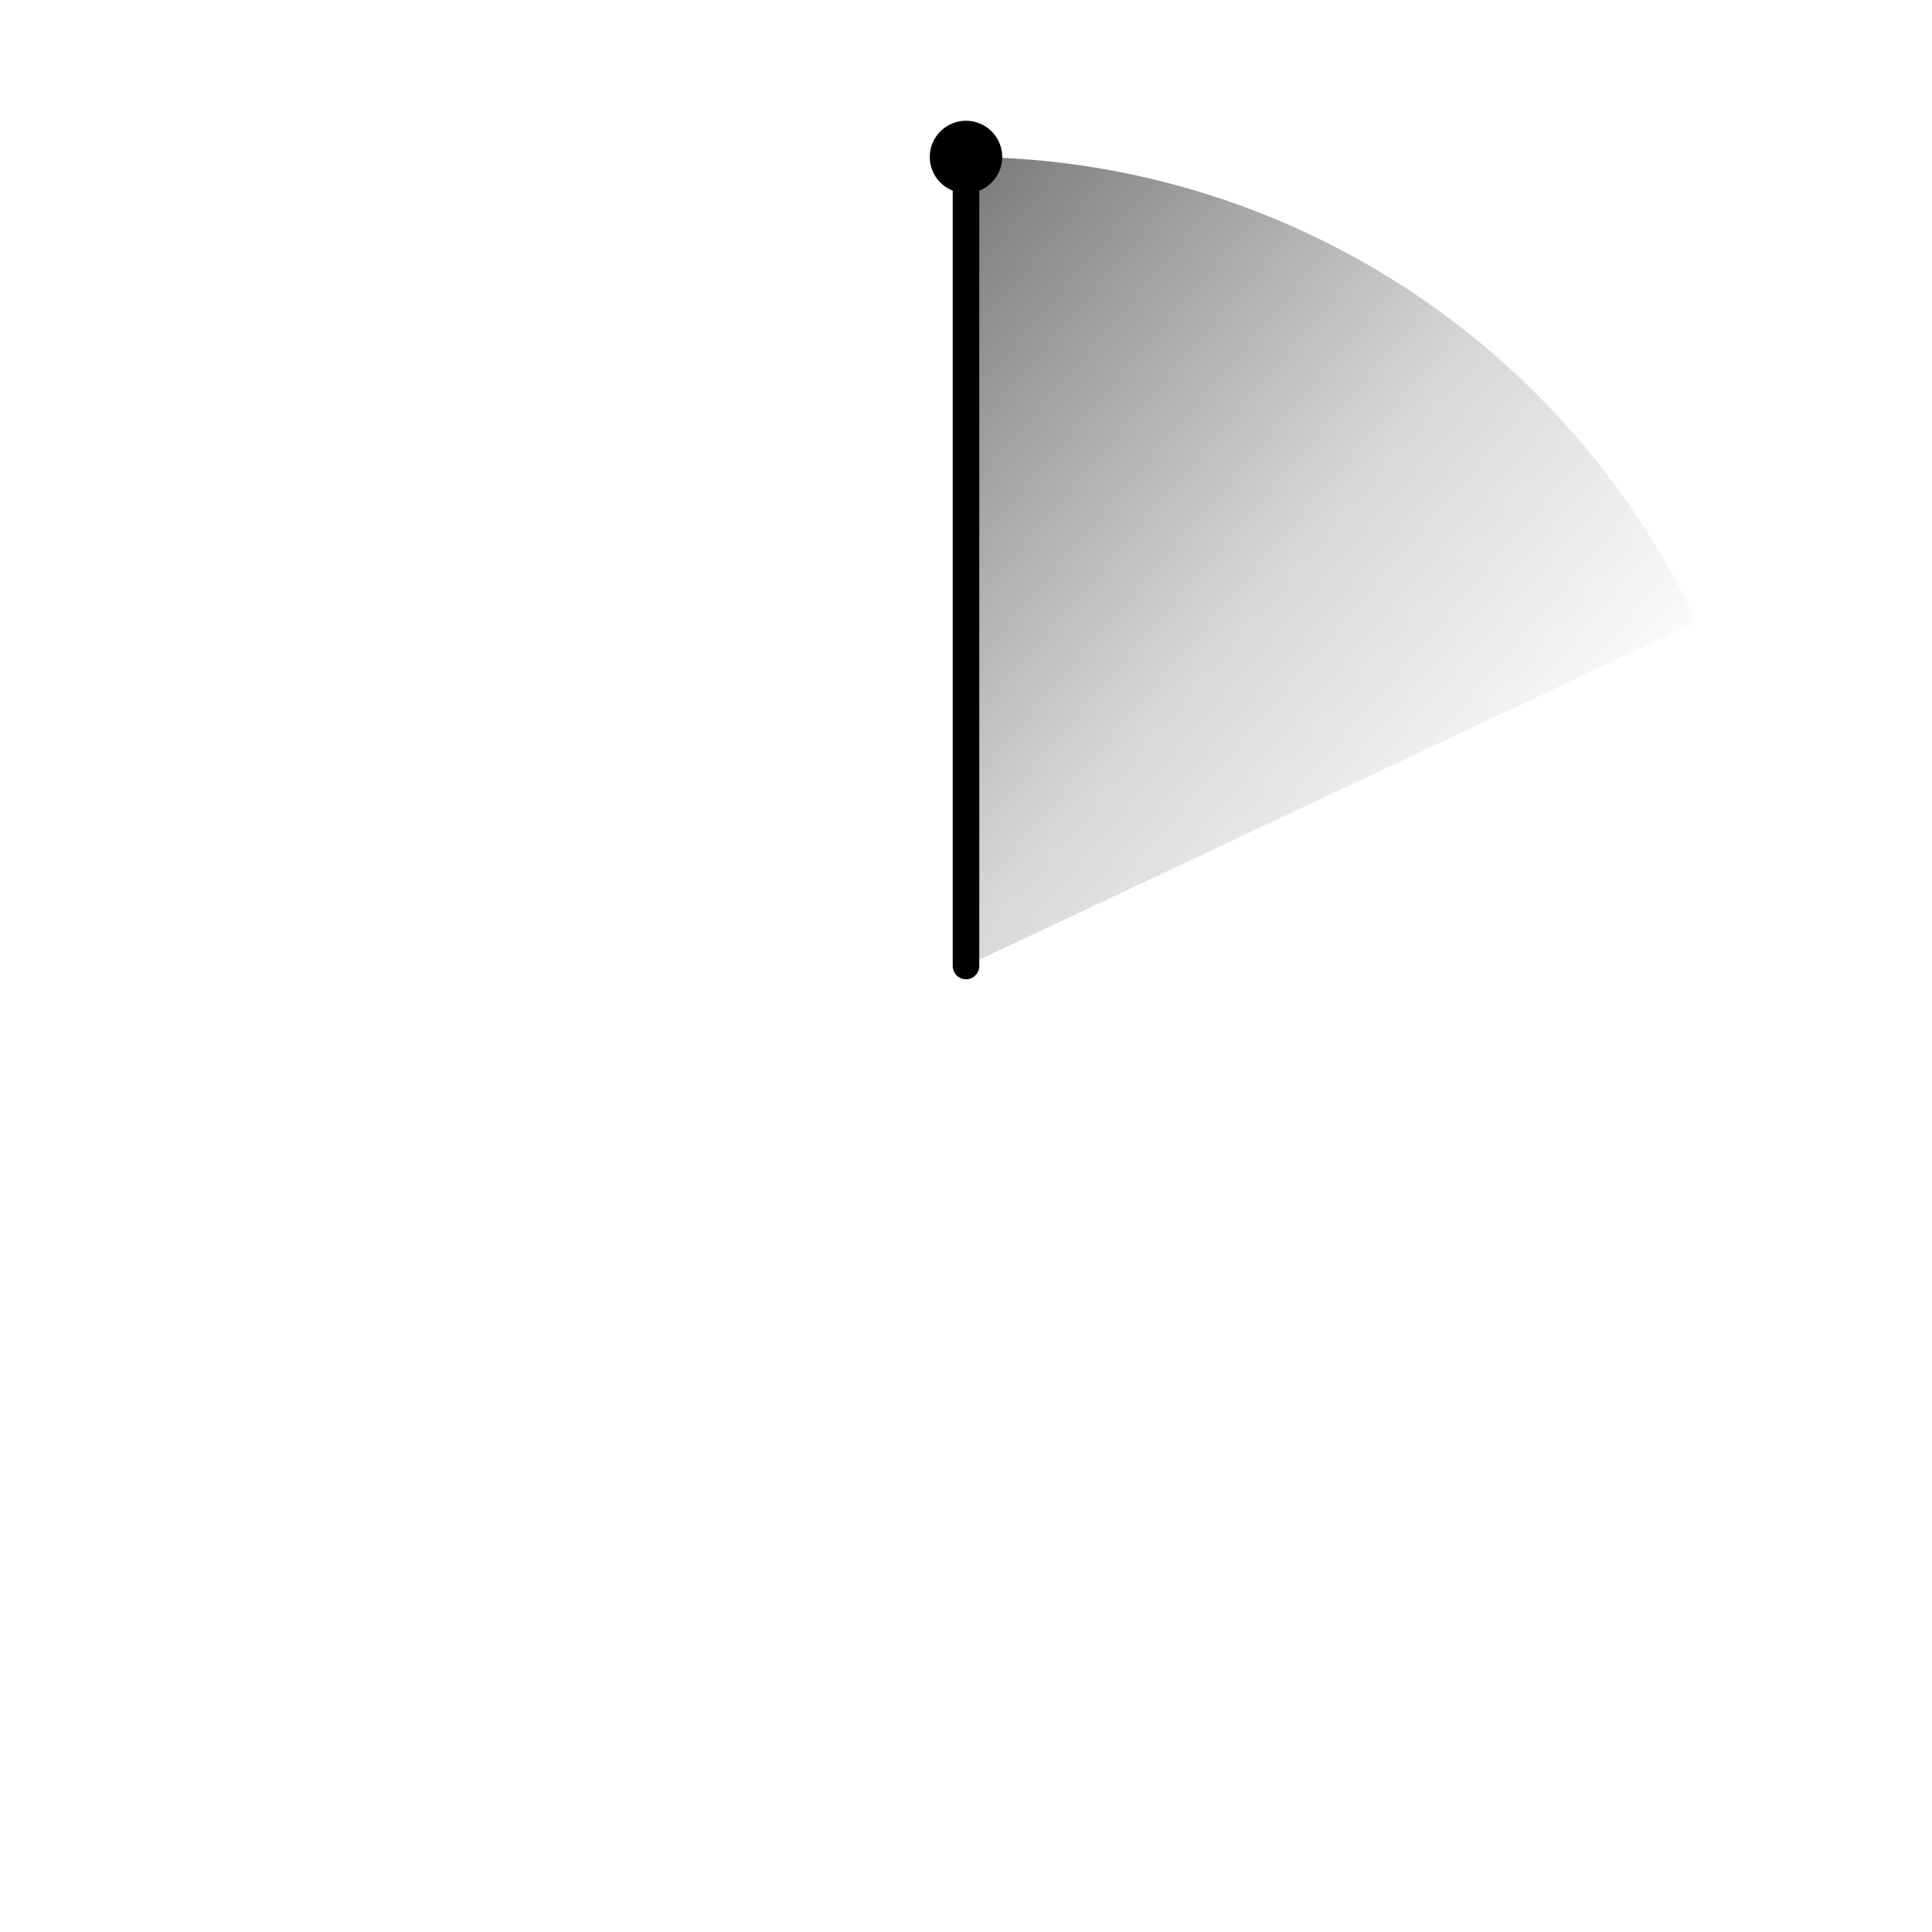
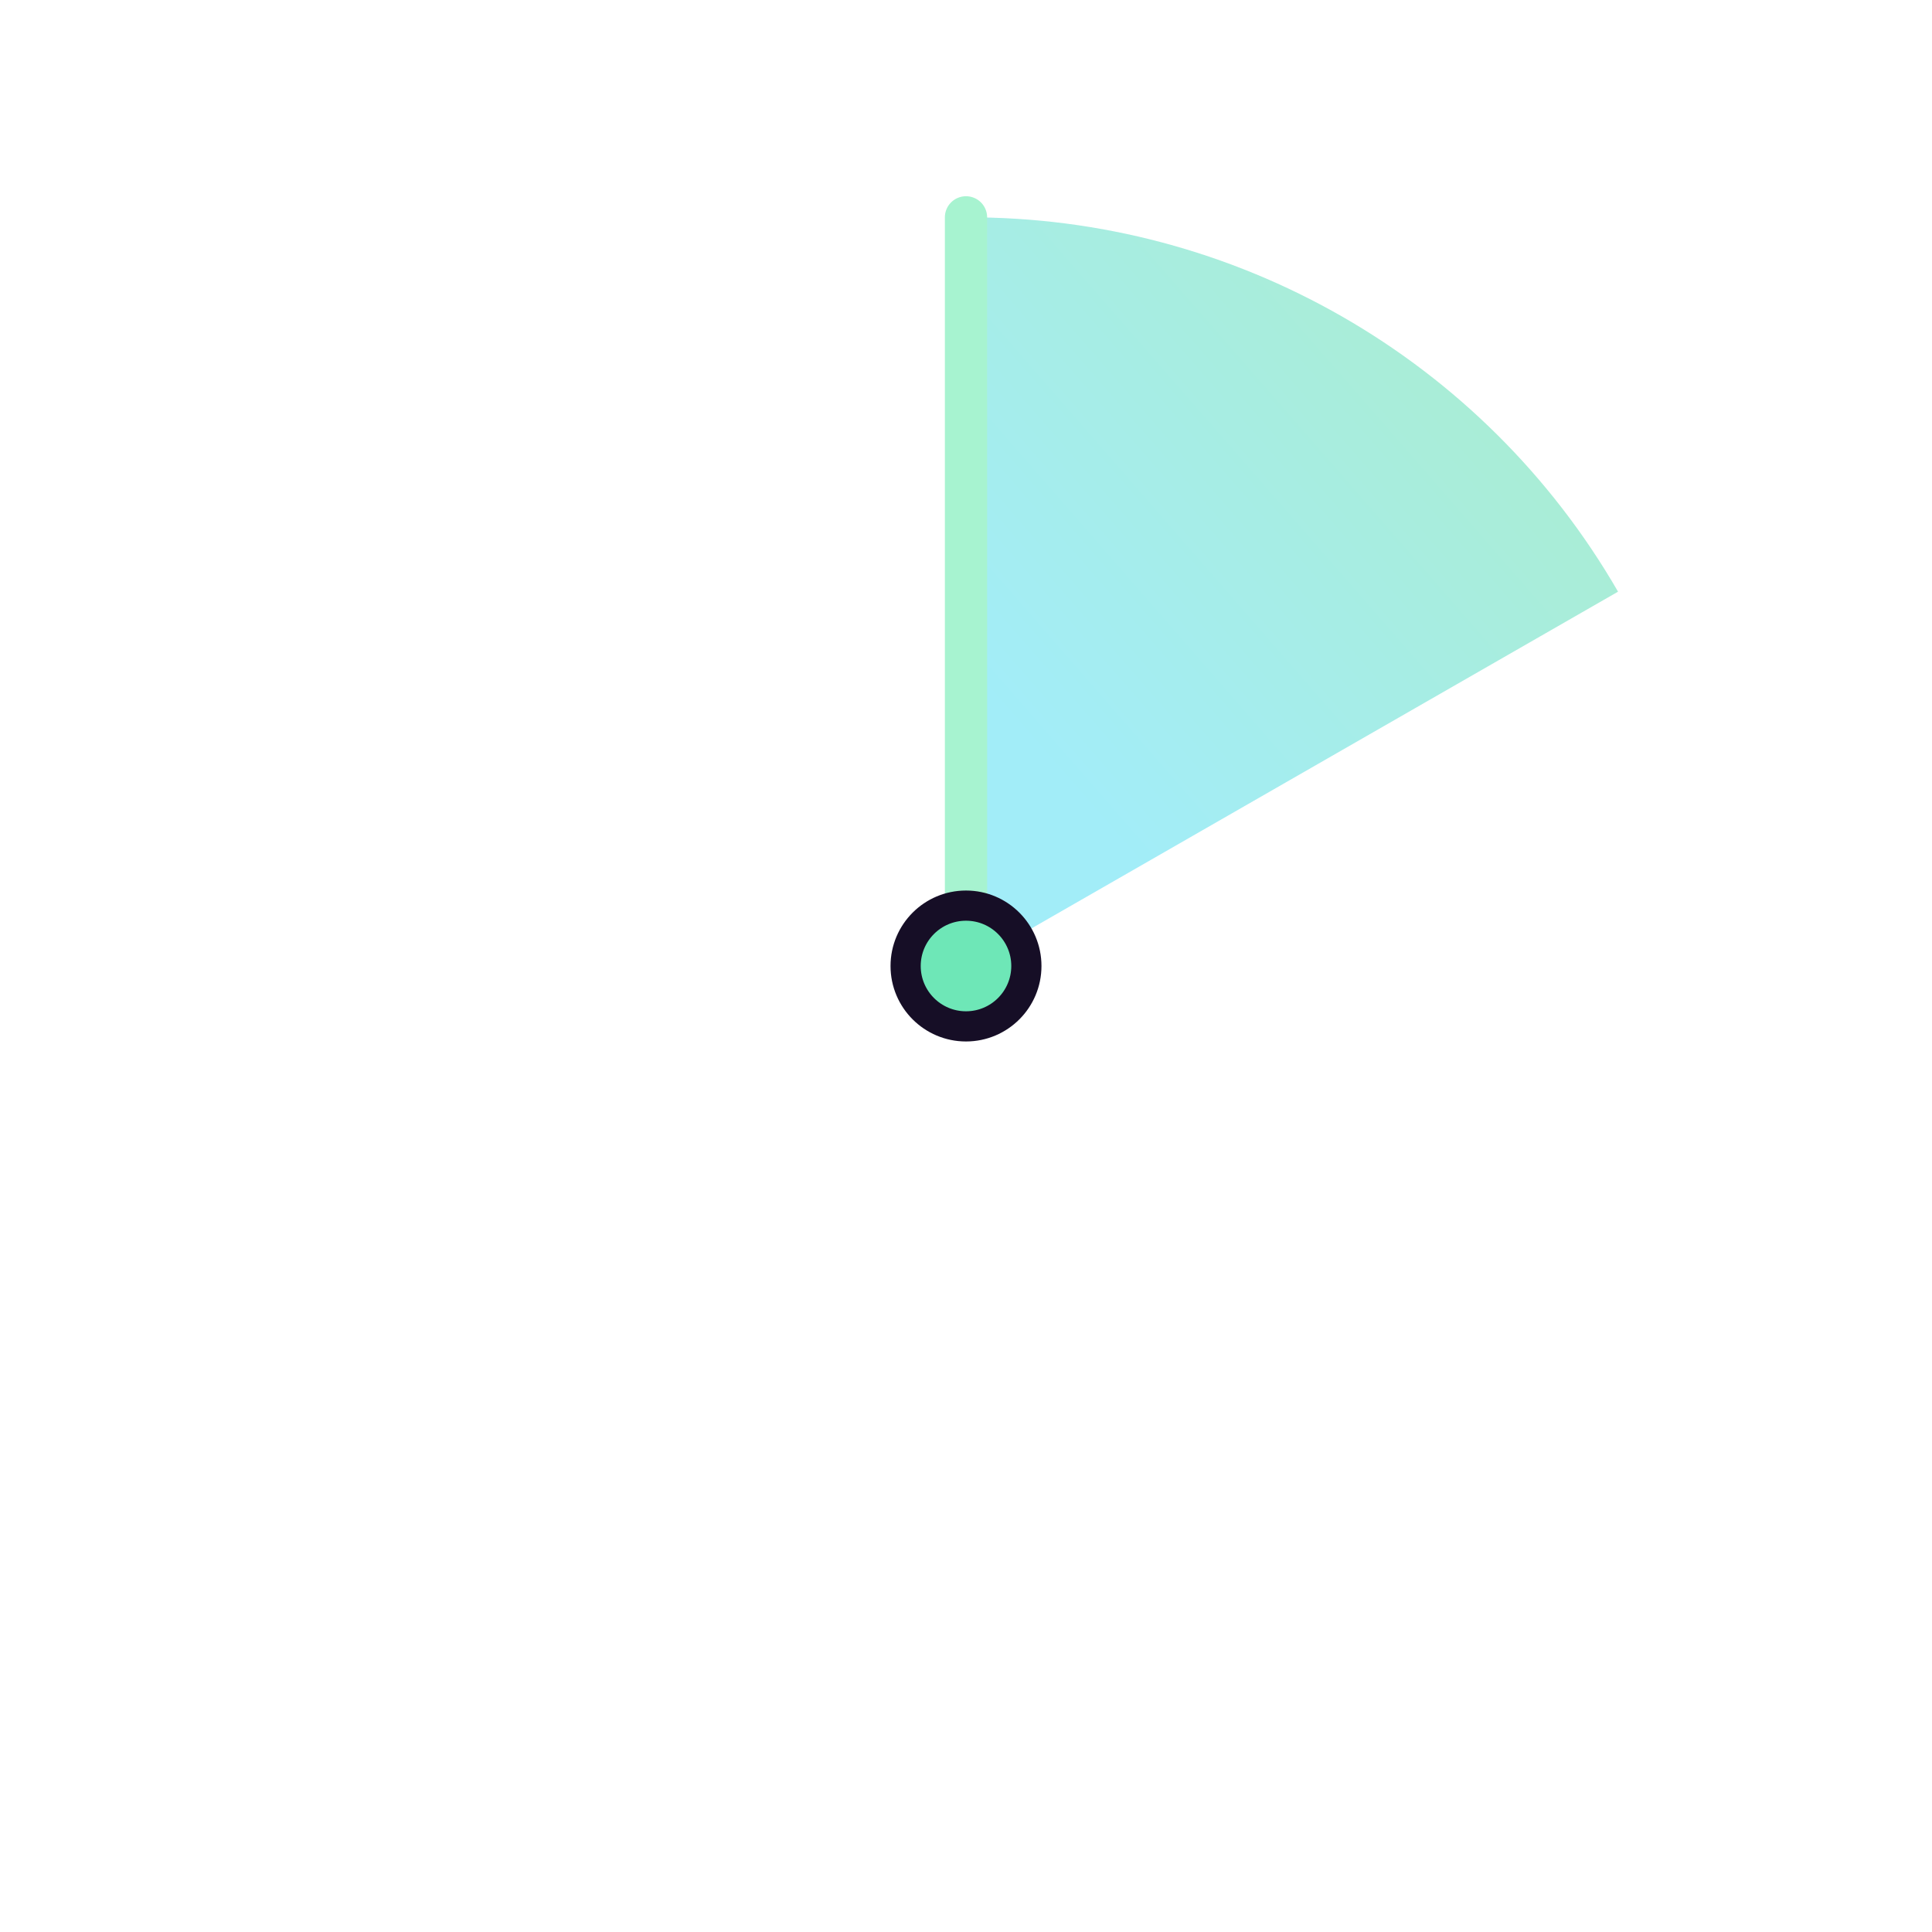
- <svg xmlns="http://www.w3.org/2000/svg" viewBox="0 0 160 160" width="100%" height="100%" fill="none">
+ <svg xmlns="http://www.w3.org/2000/svg" viewBox="0 0 160 160" fill="none">
  <defs>
-     <linearGradient id="sweep-grad" x1="80" y1="14" x2="136" y2="62" gradientUnits="userSpaceOnUse">
-       <stop offset="0%" stop-color="currentColor" stop-opacity="0.52" />
-       <stop offset="55%" stop-color="currentColor" stop-opacity="0.16" />
-       <stop offset="100%" stop-color="currentColor" stop-opacity="0" />
+     <linearGradient id="p2_swp_a" x1="80%" y1="20%" x2="20%" y2="80%">
+       <stop offset="0%" stop-color="#34d399" />
+       <stop offset="100%" stop-color="#22d3ee" />
    </linearGradient>
  </defs>
-   <path d="M80 80V13A67 67 0 0 1 140.5 51.5L80 80Z" fill="url(#sweep-grad)" />
-   <path d="M80 80V13" stroke="currentColor" stroke-width="2.2" stroke-linecap="round" vector-effect="non-scaling-stroke" />
-   <circle cx="80" cy="13" r="3" fill="currentColor" />
+   <path d="M80 80 L80 18 A62 62 0 0 1 134 49 Z" fill="url(#p2_swp_a)" opacity="0.42" />
+   <line x1="80" y1="80" x2="80" y2="18" stroke="#a7f3d0" stroke-width="3.5" stroke-linecap="round" />
+   <circle cx="80" cy="80" r="5" fill="#6ee7b7" stroke="#160e26" stroke-width="2.5" />
</svg>
